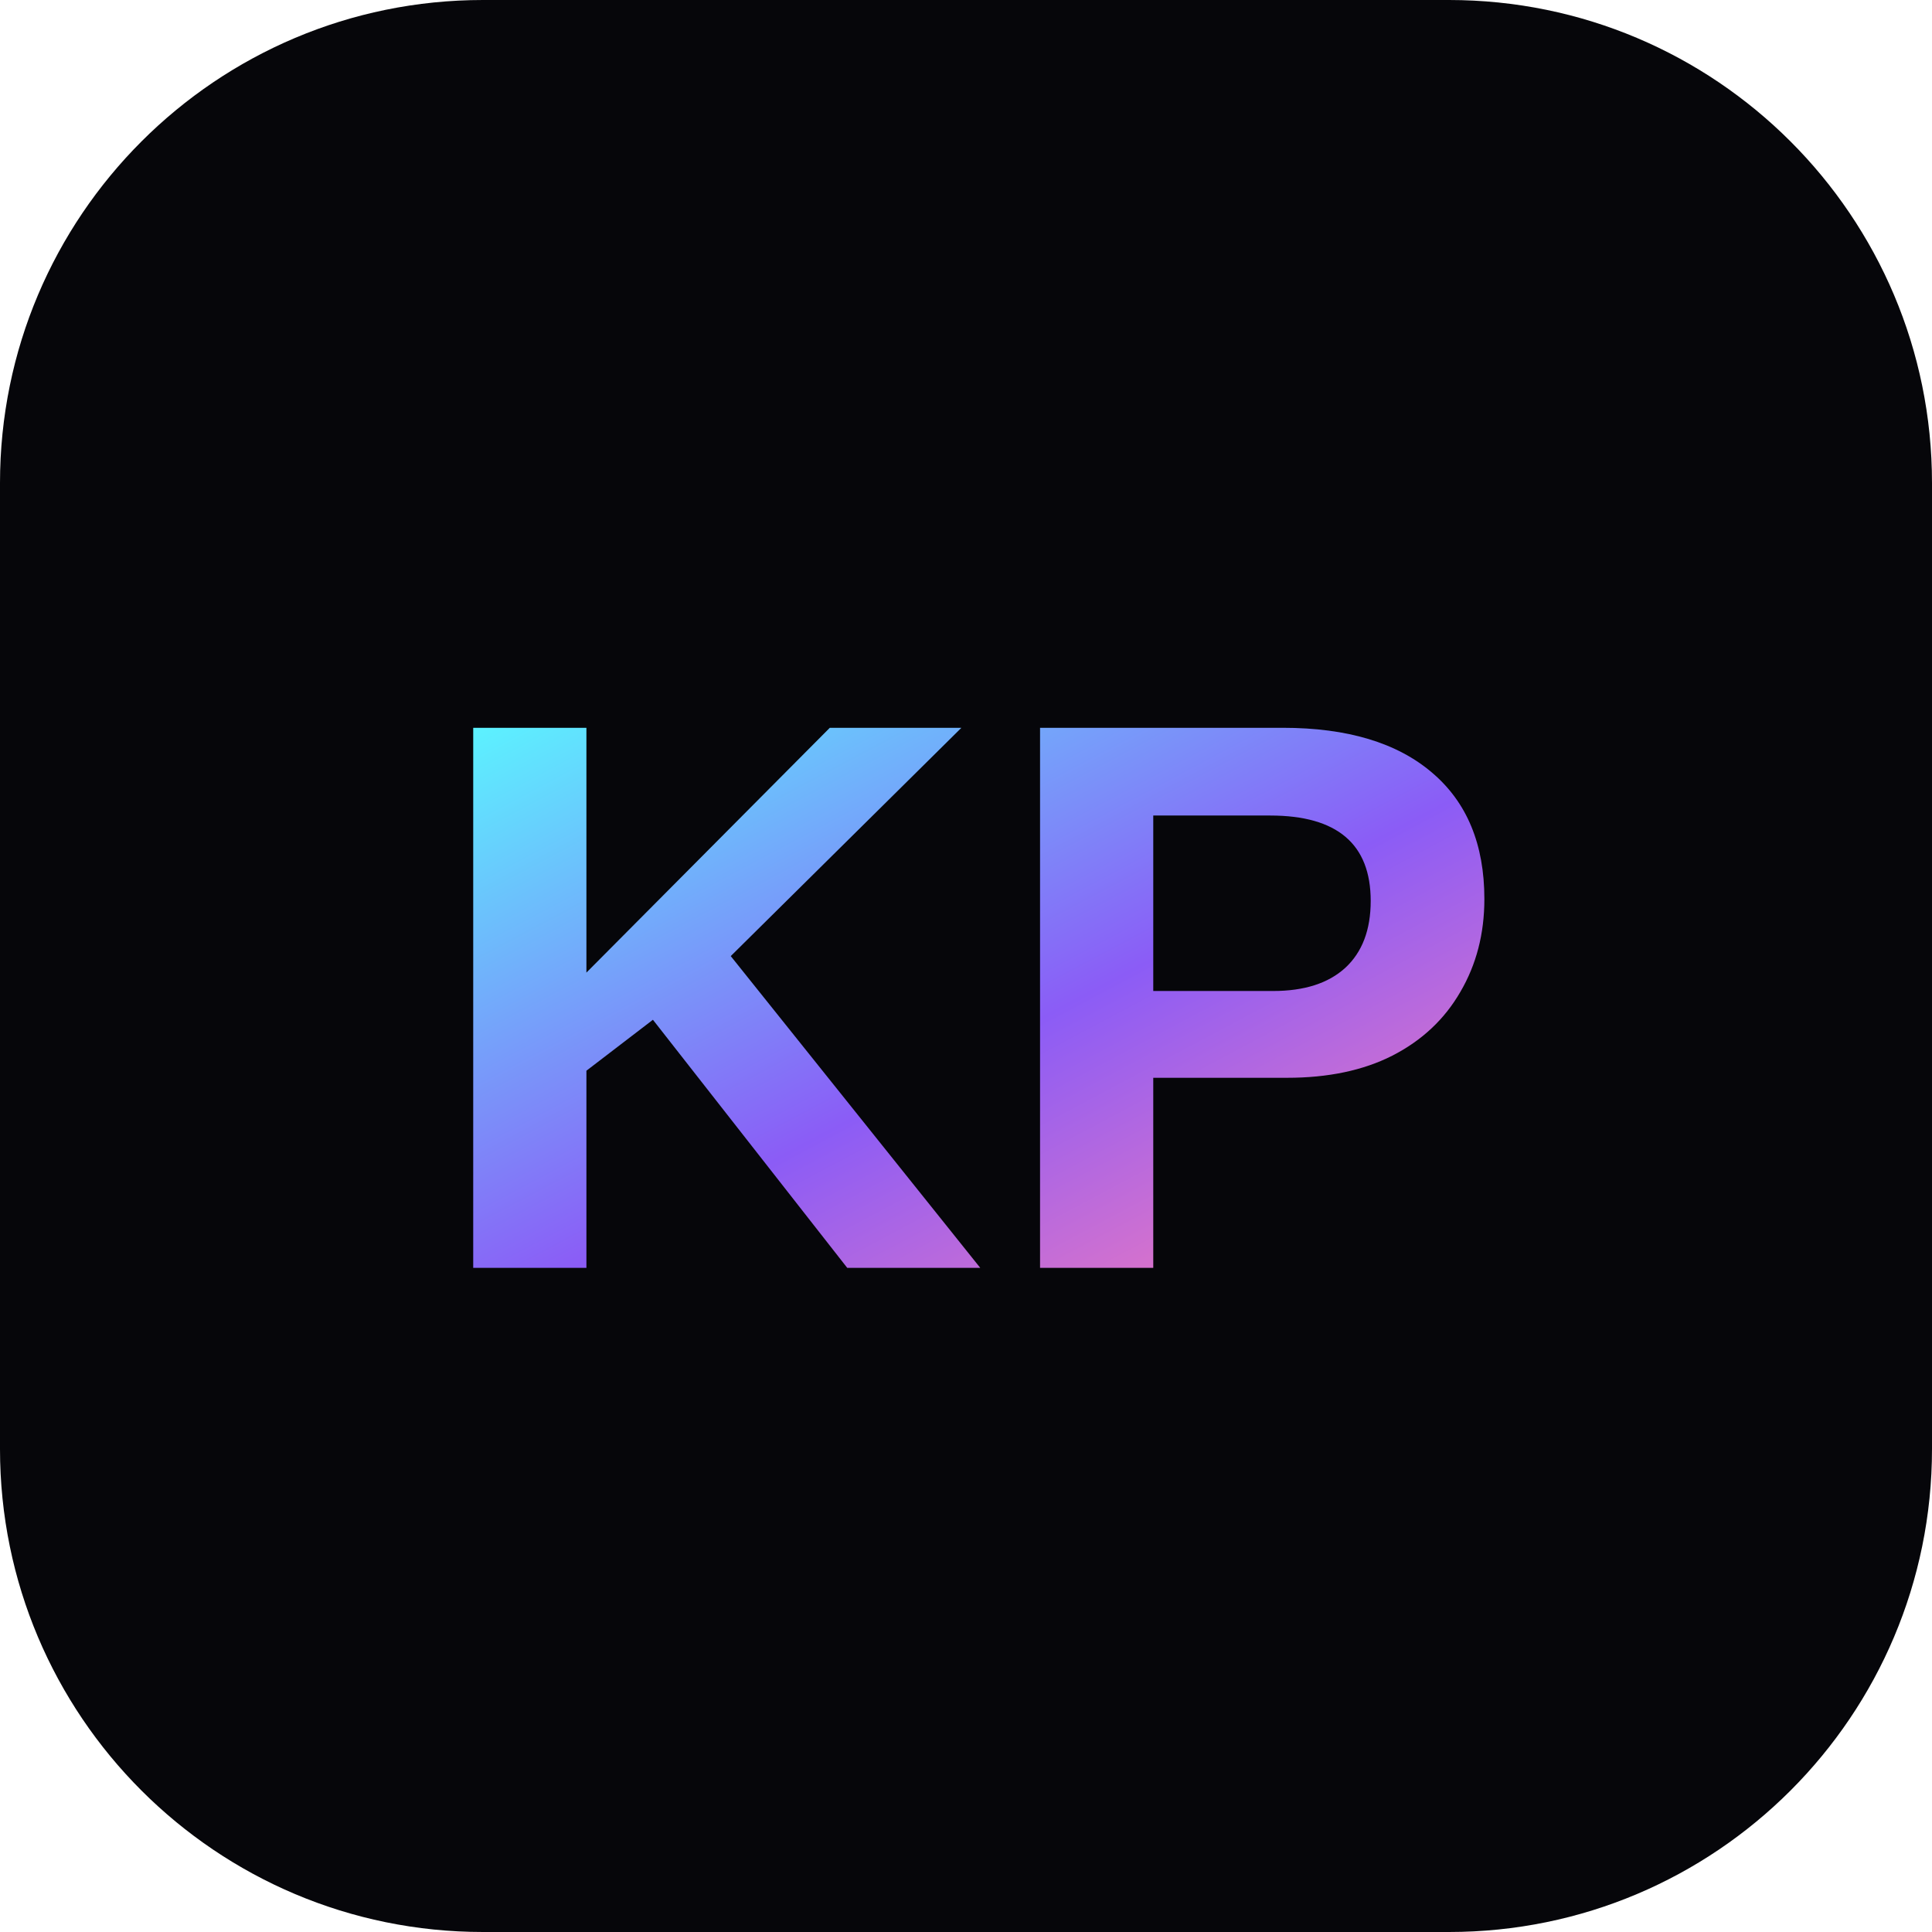
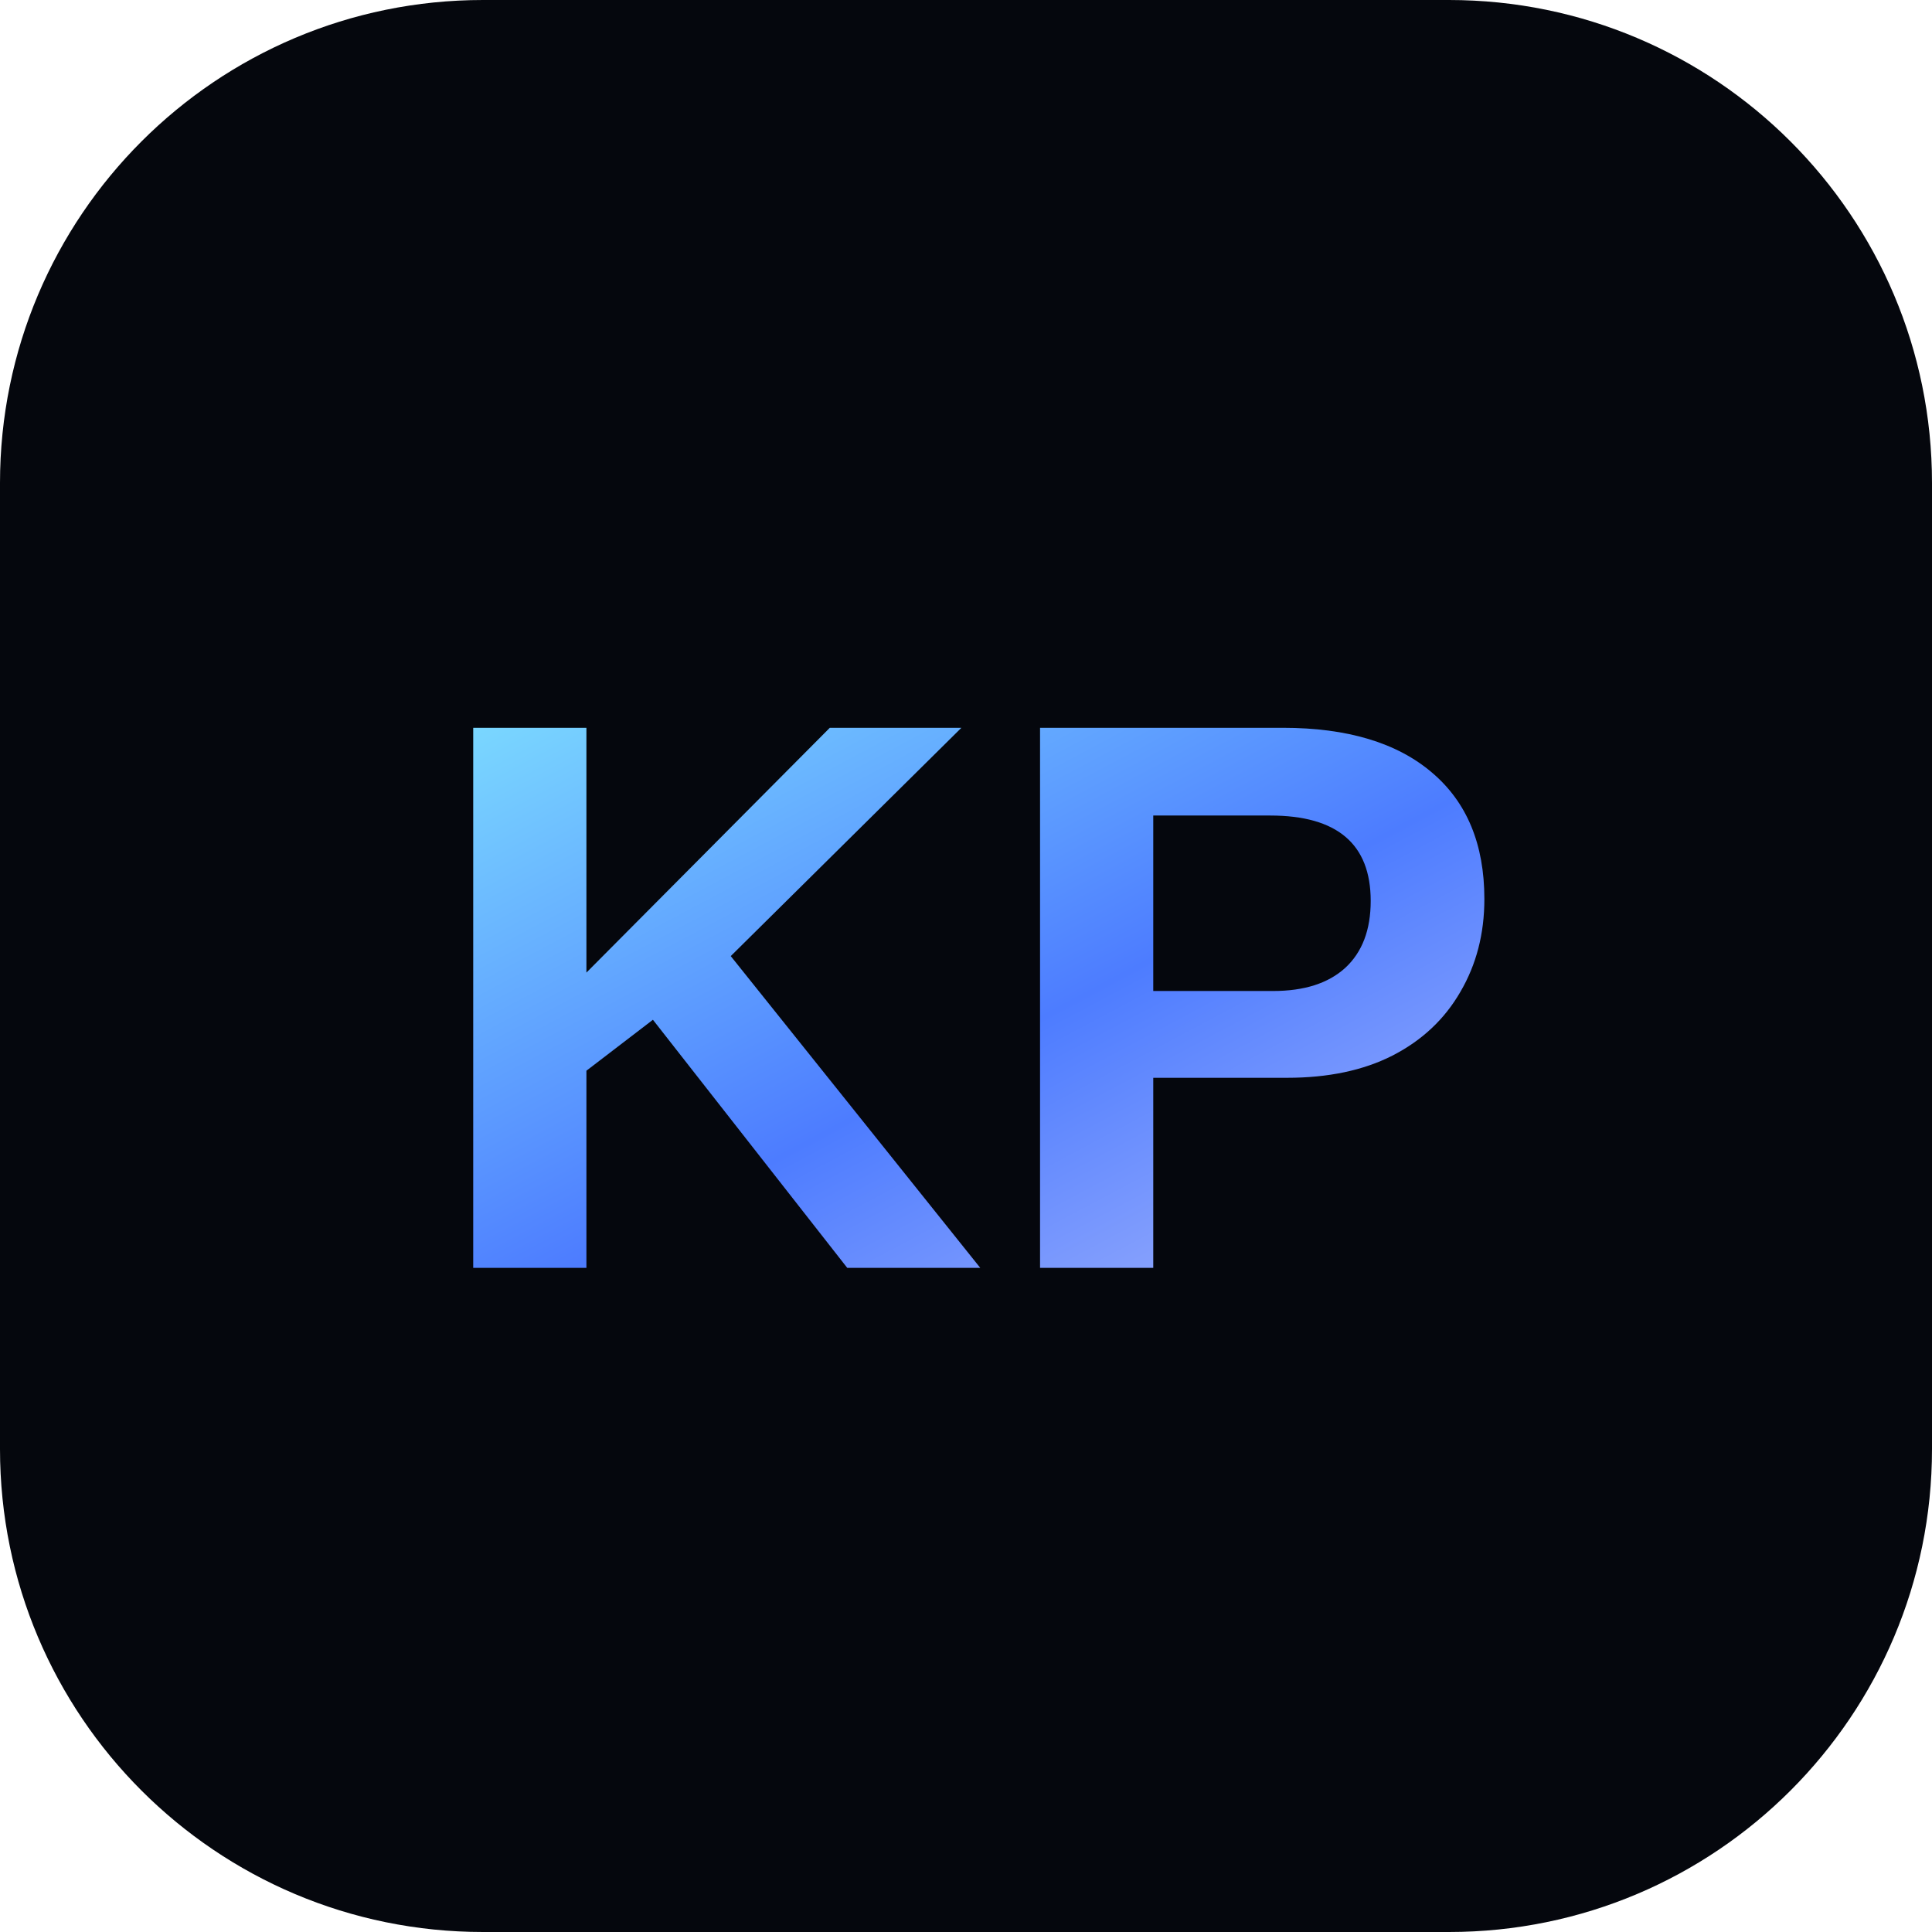
<svg xmlns="http://www.w3.org/2000/svg" viewBox="0 0 64 64">
  <defs>
    <linearGradient id="g" x1="0" y1="0" x2="1" y2="1">
-       <stop offset="0" stop-color="#5cf2ff" />
-       <stop offset=".55" stop-color="#8b5cf6" />
-       <stop offset="1" stop-color="#ff7eb6" />
+       <stop offset="0" stop-color="#7ad7ff" />
+       <stop offset=".55" stop-color="#4d7cff" />
+       <stop offset="1" stop-color="#a5b4fc" />
    </linearGradient>
  </defs>
-   <rect width="64" height="64" rx="16" fill="#06060a" />
+   <rect width="64" height="64" rx="16" fill="#05070d" />
  <text x="32" y="42" text-anchor="middle" font-family="Arial Black,Arial,sans-serif" font-weight="900" font-size="26" fill="url(#g)">KP</text>
</svg>
